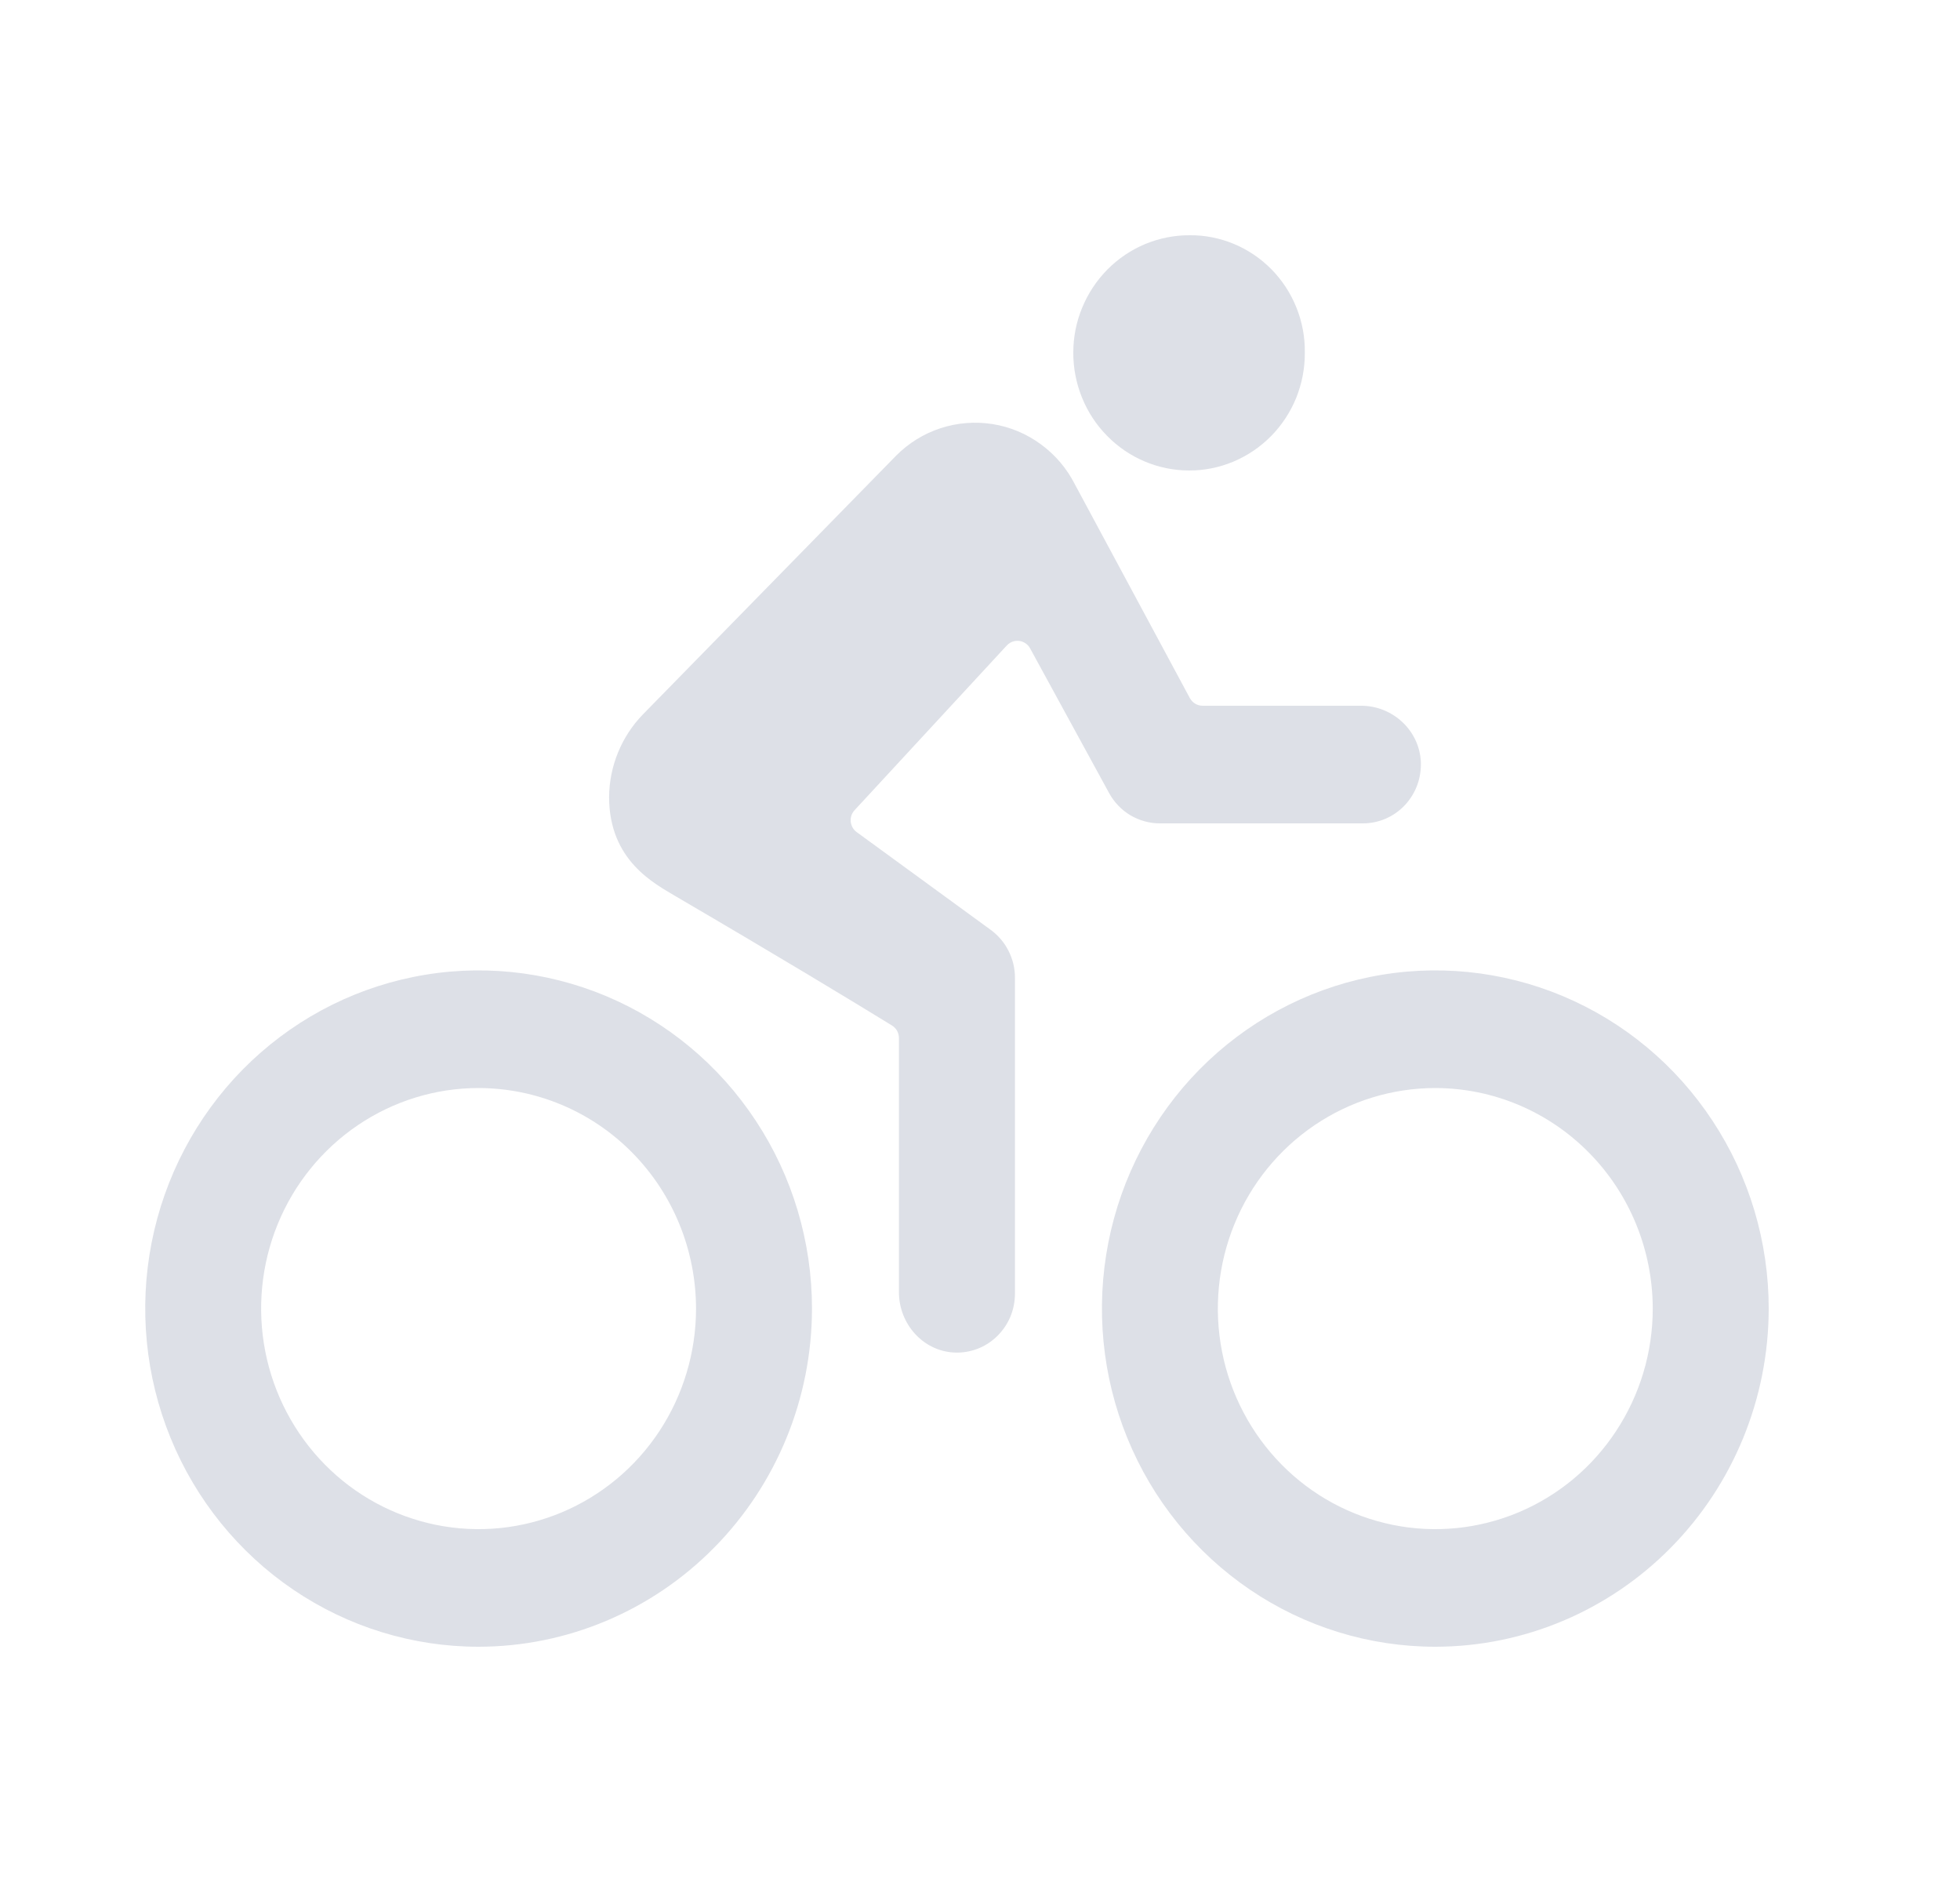
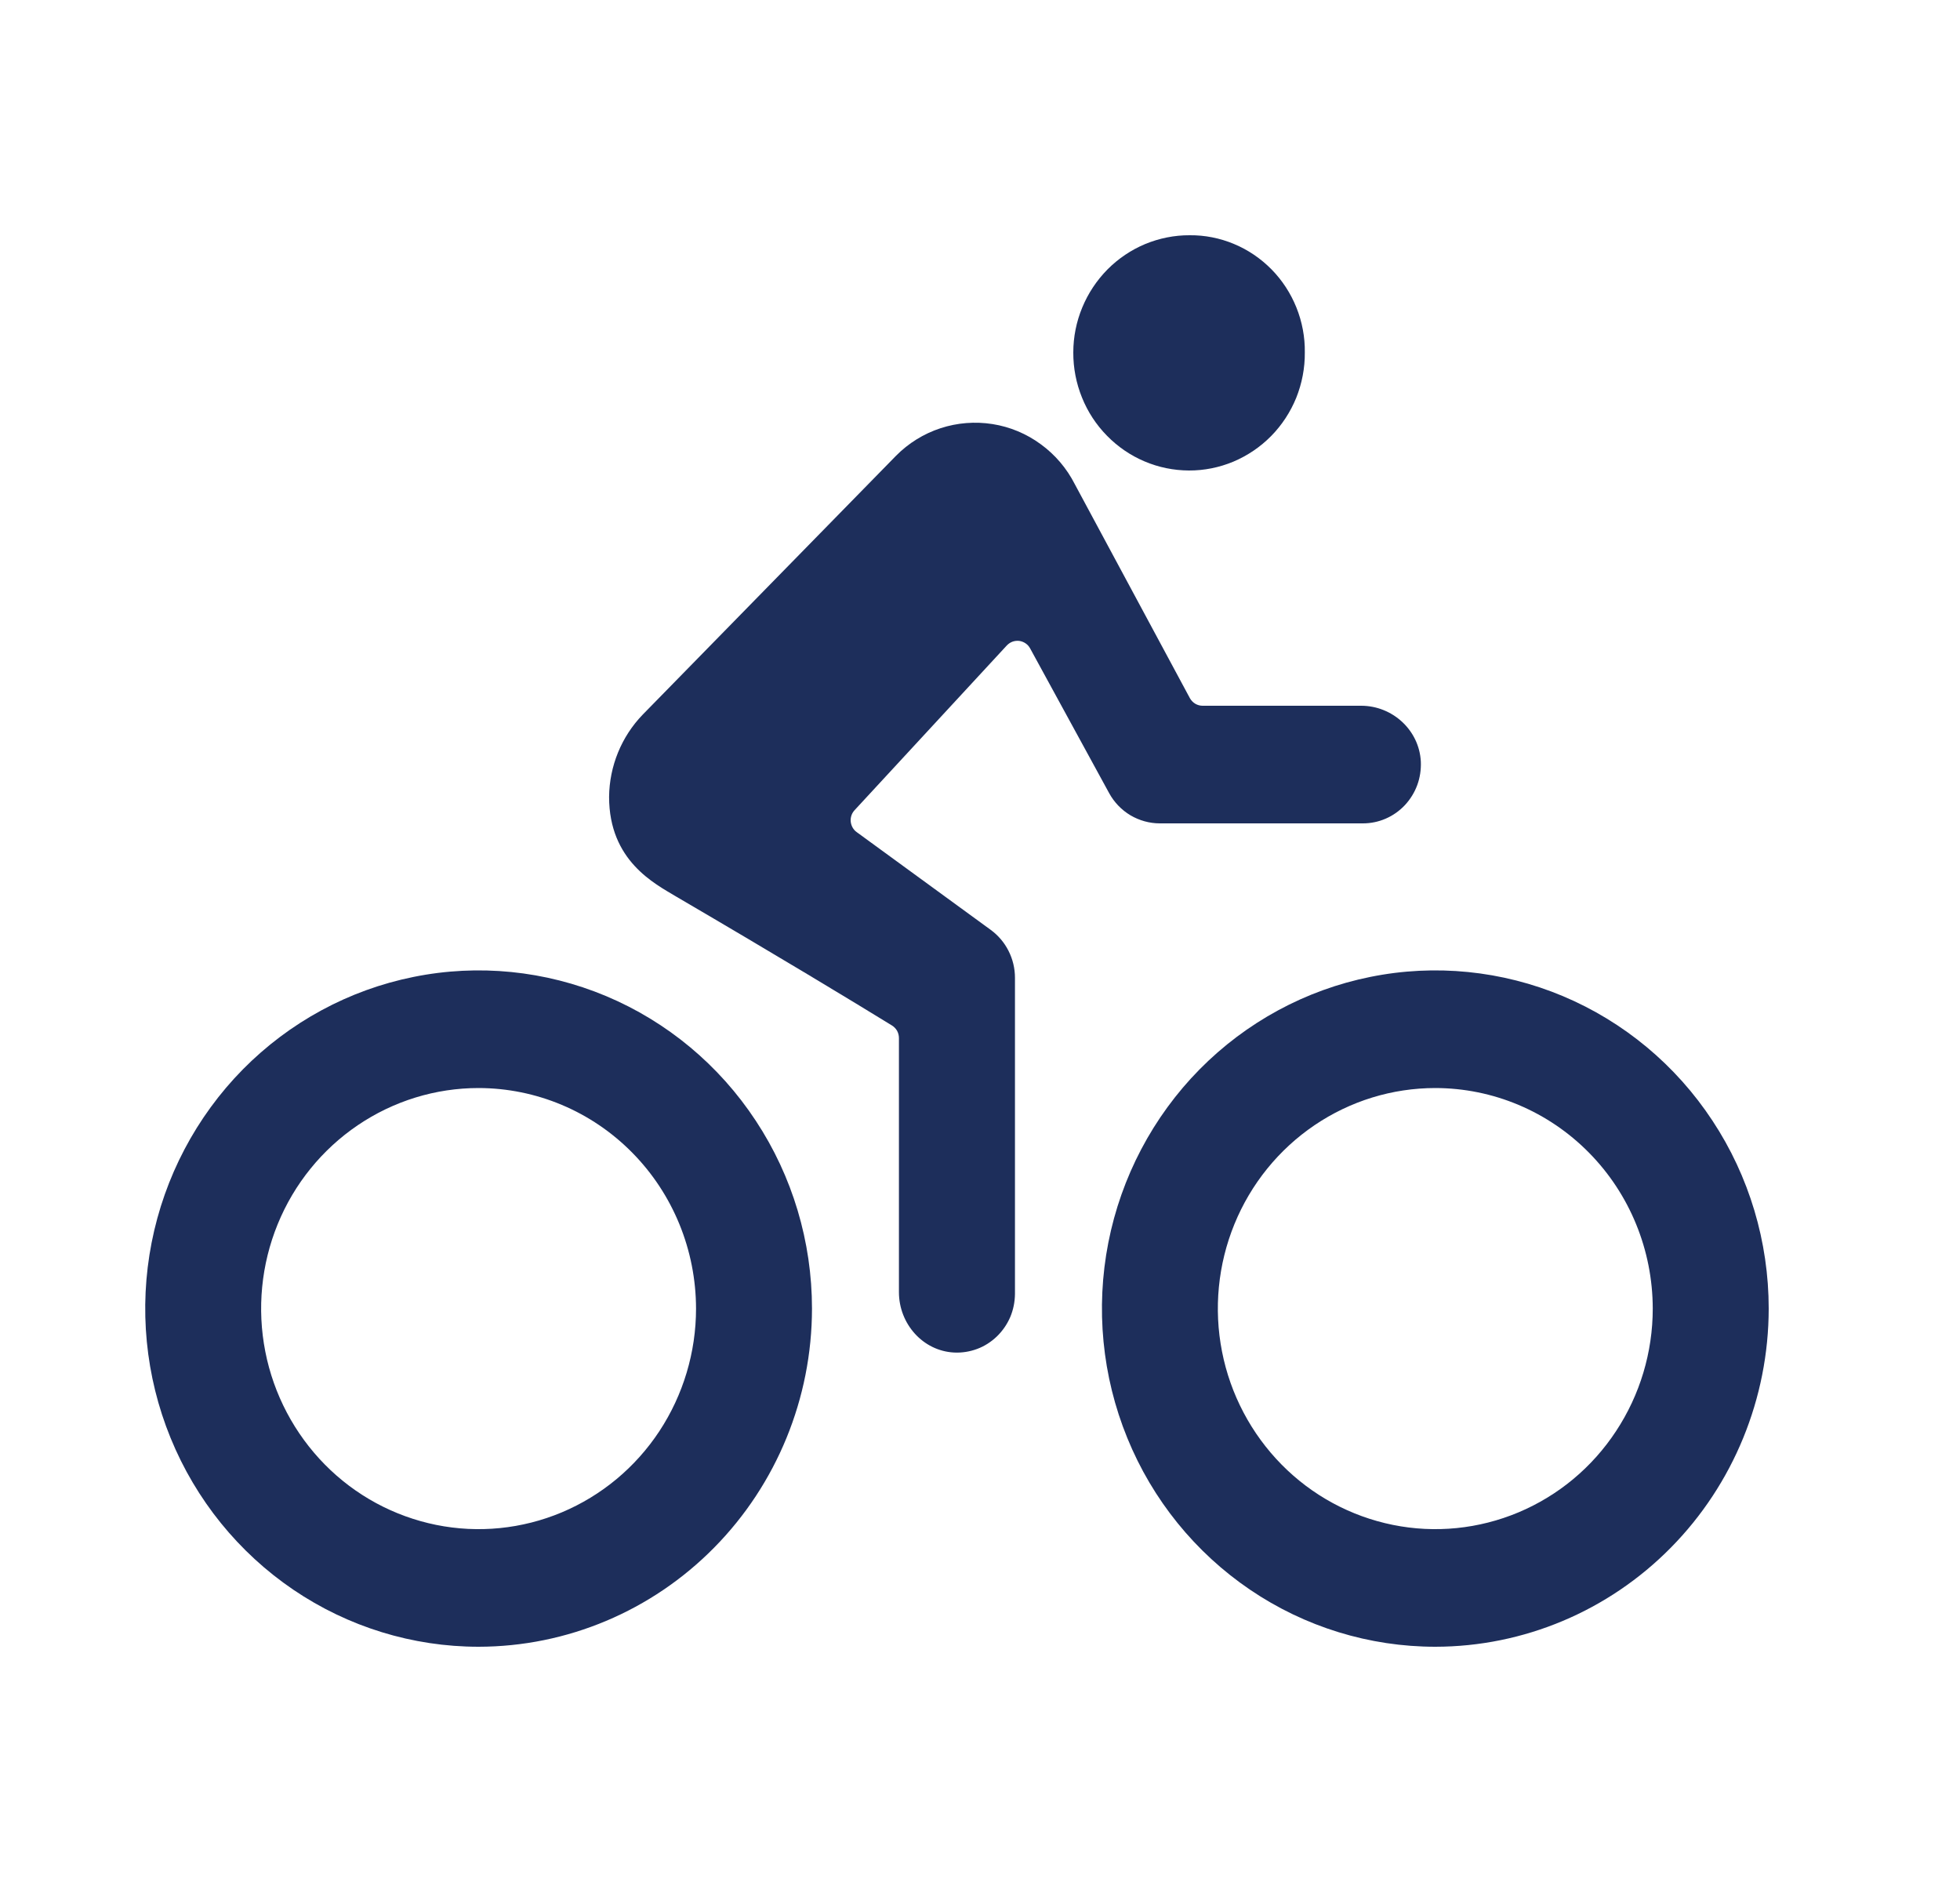
<svg xmlns="http://www.w3.org/2000/svg" width="25" height="24" viewBox="0 0 25 24" fill="none">
-   <path opacity="0.15" d="M18.308 21C17.466 21 16.644 20.747 15.945 20.273C15.246 19.799 14.7 19.126 14.379 18.338C14.057 17.55 13.973 16.683 14.137 15.846C14.301 15.01 14.706 14.241 15.3 13.638C15.895 13.035 16.653 12.624 17.478 12.458C18.303 12.291 19.158 12.377 19.935 12.703C20.712 13.03 21.376 13.582 21.843 14.292C22.311 15.001 22.56 15.835 22.56 16.688C22.559 17.831 22.11 18.927 21.313 19.735C20.516 20.544 19.435 20.999 18.308 21V21ZM18.308 13.875C17.759 13.875 17.223 14.04 16.767 14.349C16.311 14.658 15.955 15.097 15.745 15.611C15.535 16.125 15.48 16.691 15.587 17.236C15.694 17.782 15.959 18.283 16.346 18.676C16.734 19.07 17.228 19.337 17.766 19.446C18.304 19.555 18.862 19.499 19.369 19.286C19.876 19.073 20.309 18.713 20.613 18.25C20.918 17.788 21.081 17.244 21.081 16.688C21.08 15.942 20.788 15.227 20.268 14.7C19.748 14.172 19.043 13.876 18.308 13.875V13.875Z" fill="#1D2E5B" />
-   <path opacity="0.15" d="M6.104 21C5.263 21 4.441 20.747 3.742 20.273C3.043 19.799 2.498 19.126 2.176 18.338C1.854 17.55 1.77 16.683 1.934 15.846C2.098 15.01 2.503 14.241 3.097 13.638C3.692 13.035 4.45 12.624 5.275 12.458C6.1 12.291 6.955 12.377 7.732 12.703C8.509 13.03 9.173 13.582 9.64 14.292C10.108 15.001 10.357 15.835 10.357 16.688C10.356 17.831 9.907 18.927 9.11 19.735C8.313 20.544 7.232 20.999 6.104 21V21ZM6.104 13.875C5.556 13.875 5.02 14.04 4.564 14.349C4.108 14.658 3.752 15.097 3.542 15.611C3.332 16.125 3.277 16.691 3.384 17.236C3.491 17.782 3.756 18.283 4.143 18.676C4.531 19.07 5.025 19.337 5.563 19.446C6.101 19.555 6.659 19.499 7.166 19.286C7.673 19.073 8.106 18.713 8.411 18.25C8.715 17.788 8.878 17.244 8.878 16.688C8.877 15.942 8.585 15.227 8.065 14.7C7.545 14.172 6.84 13.876 6.104 13.875V13.875Z" fill="#1D2E5B" />
-   <path opacity="0.15" d="M15.164 6C15.359 6.001 15.552 5.962 15.732 5.887C15.912 5.811 16.076 5.7 16.213 5.561C16.351 5.421 16.46 5.254 16.534 5.072C16.607 4.889 16.645 4.693 16.643 4.495C16.646 4.299 16.609 4.104 16.536 3.922C16.463 3.74 16.355 3.574 16.218 3.435C16.081 3.296 15.918 3.185 15.739 3.111C15.56 3.036 15.367 2.998 15.174 3C14.979 2.999 14.787 3.038 14.607 3.112C14.428 3.187 14.264 3.297 14.126 3.436C13.989 3.575 13.879 3.74 13.804 3.922C13.729 4.103 13.69 4.298 13.69 4.495C13.689 4.692 13.727 4.888 13.801 5.07C13.874 5.252 13.983 5.418 14.12 5.557C14.257 5.697 14.419 5.808 14.599 5.884C14.778 5.96 14.97 5.999 15.164 6V6Z" fill="#1D2E5B" />
-   <path opacity="0.15" d="M17.362 9H15.339C15.306 9 15.274 8.991 15.245 8.974C15.217 8.957 15.193 8.932 15.177 8.903L13.71 6.176C13.607 5.973 13.458 5.798 13.275 5.665C13.093 5.531 12.882 5.443 12.66 5.408C12.437 5.373 12.21 5.391 11.996 5.461C11.782 5.531 11.587 5.652 11.428 5.813L8.198 9.113C7.927 9.393 7.773 9.769 7.769 10.162C7.769 10.978 8.351 11.269 8.624 11.433C9.941 12.203 10.869 12.765 11.378 13.078C11.405 13.095 11.427 13.118 11.443 13.146C11.458 13.174 11.466 13.206 11.466 13.238V16.478C11.466 16.882 11.772 17.228 12.17 17.248C12.27 17.253 12.37 17.237 12.464 17.202C12.558 17.167 12.643 17.112 12.716 17.042C12.788 16.972 12.846 16.888 12.886 16.795C12.925 16.702 12.945 16.602 12.946 16.5V12.469C12.946 12.35 12.918 12.232 12.864 12.126C12.811 12.02 12.733 11.929 12.638 11.859L10.928 10.612C10.906 10.597 10.888 10.576 10.875 10.553C10.862 10.53 10.854 10.504 10.851 10.478C10.848 10.451 10.852 10.424 10.86 10.399C10.869 10.373 10.883 10.35 10.901 10.331L12.842 8.231C12.862 8.21 12.887 8.193 12.914 8.183C12.941 8.173 12.971 8.17 13 8.173C13.029 8.177 13.056 8.187 13.081 8.204C13.105 8.22 13.125 8.242 13.139 8.268L14.147 10.114C14.211 10.231 14.305 10.329 14.419 10.397C14.533 10.464 14.662 10.5 14.794 10.5H17.383C17.483 10.5 17.582 10.48 17.674 10.44C17.767 10.4 17.85 10.341 17.919 10.268C17.988 10.194 18.042 10.107 18.077 10.012C18.112 9.917 18.127 9.815 18.123 9.714C18.103 9.31 17.76 9 17.362 9Z" fill="#1D2E5B" />
+   <path d="M18.308 21C17.466 21 16.644 20.747 15.945 20.273C15.246 19.799 14.7 19.126 14.379 18.338C14.057 17.55 13.973 16.683 14.137 15.846C14.301 15.01 14.706 14.241 15.3 13.638C15.895 13.035 16.653 12.624 17.478 12.458C18.303 12.291 19.158 12.377 19.935 12.703C20.712 13.03 21.376 13.582 21.843 14.292C22.311 15.001 22.56 15.835 22.56 16.688C22.559 17.831 22.11 18.927 21.313 19.735C20.516 20.544 19.435 20.999 18.308 21V21ZM18.308 13.875C17.759 13.875 17.223 14.04 16.767 14.349C16.311 14.658 15.955 15.097 15.745 15.611C15.535 16.125 15.48 16.691 15.587 17.236C15.694 17.782 15.959 18.283 16.346 18.676C16.734 19.07 17.228 19.337 17.766 19.446C18.304 19.555 18.862 19.499 19.369 19.286C19.876 19.073 20.309 18.713 20.613 18.25C20.918 17.788 21.081 17.244 21.081 16.688C21.08 15.942 20.788 15.227 20.268 14.7C19.748 14.172 19.043 13.876 18.308 13.875V13.875Z" fill="#1D2E5B" />
+   <path d="M6.104 21C5.263 21 4.441 20.747 3.742 20.273C3.043 19.799 2.498 19.126 2.176 18.338C1.854 17.55 1.77 16.683 1.934 15.846C2.098 15.01 2.503 14.241 3.097 13.638C3.692 13.035 4.45 12.624 5.275 12.458C6.1 12.291 6.955 12.377 7.732 12.703C8.509 13.03 9.173 13.582 9.64 14.292C10.108 15.001 10.357 15.835 10.357 16.688C10.356 17.831 9.907 18.927 9.11 19.735C8.313 20.544 7.232 20.999 6.104 21V21ZM6.104 13.875C5.556 13.875 5.02 14.04 4.564 14.349C4.108 14.658 3.752 15.097 3.542 15.611C3.332 16.125 3.277 16.691 3.384 17.236C3.491 17.782 3.756 18.283 4.143 18.676C4.531 19.07 5.025 19.337 5.563 19.446C6.101 19.555 6.659 19.499 7.166 19.286C7.673 19.073 8.106 18.713 8.411 18.25C8.715 17.788 8.878 17.244 8.878 16.688C8.877 15.942 8.585 15.227 8.065 14.7C7.545 14.172 6.84 13.876 6.104 13.875V13.875Z" fill="#1D2E5B" />
+   <path d="M15.164 6C15.359 6.001 15.552 5.962 15.732 5.887C15.912 5.811 16.076 5.7 16.213 5.561C16.351 5.421 16.46 5.254 16.534 5.072C16.607 4.889 16.645 4.693 16.643 4.495C16.646 4.299 16.609 4.104 16.536 3.922C16.463 3.74 16.355 3.574 16.218 3.435C16.081 3.296 15.918 3.185 15.739 3.111C15.56 3.036 15.367 2.998 15.174 3C14.979 2.999 14.787 3.038 14.607 3.112C14.428 3.187 14.264 3.297 14.126 3.436C13.989 3.575 13.879 3.74 13.804 3.922C13.729 4.103 13.69 4.298 13.69 4.495C13.689 4.692 13.727 4.888 13.801 5.07C13.874 5.252 13.983 5.418 14.12 5.557C14.257 5.697 14.419 5.808 14.599 5.884C14.778 5.96 14.97 5.999 15.164 6V6Z" fill="#1D2E5B" />
+   <path d="M17.362 9H15.339C15.306 9 15.274 8.991 15.245 8.974C15.217 8.957 15.193 8.932 15.177 8.903L13.71 6.176C13.607 5.973 13.458 5.798 13.275 5.665C13.093 5.531 12.882 5.443 12.66 5.408C12.437 5.373 12.21 5.391 11.996 5.461C11.782 5.531 11.587 5.652 11.428 5.813L8.198 9.113C7.927 9.393 7.773 9.769 7.769 10.162C7.769 10.978 8.351 11.269 8.624 11.433C9.941 12.203 10.869 12.765 11.378 13.078C11.405 13.095 11.427 13.118 11.443 13.146C11.458 13.174 11.466 13.206 11.466 13.238V16.478C11.466 16.882 11.772 17.228 12.17 17.248C12.27 17.253 12.37 17.237 12.464 17.202C12.558 17.167 12.643 17.112 12.716 17.042C12.788 16.972 12.846 16.888 12.886 16.795C12.925 16.702 12.945 16.602 12.946 16.5V12.469C12.946 12.35 12.918 12.232 12.864 12.126C12.811 12.02 12.733 11.929 12.638 11.859L10.928 10.612C10.906 10.597 10.888 10.576 10.875 10.553C10.862 10.53 10.854 10.504 10.851 10.478C10.848 10.451 10.852 10.424 10.86 10.399C10.869 10.373 10.883 10.35 10.901 10.331L12.842 8.231C12.862 8.21 12.887 8.193 12.914 8.183C12.941 8.173 12.971 8.17 13 8.173C13.029 8.177 13.056 8.187 13.081 8.204C13.105 8.22 13.125 8.242 13.139 8.268L14.147 10.114C14.211 10.231 14.305 10.329 14.419 10.397C14.533 10.464 14.662 10.5 14.794 10.5H17.383C17.483 10.5 17.582 10.48 17.674 10.44C17.767 10.4 17.85 10.341 17.919 10.268C17.988 10.194 18.042 10.107 18.077 10.012C18.112 9.917 18.127 9.815 18.123 9.714C18.103 9.31 17.76 9 17.362 9Z" fill="#1D2E5B" />
</svg>
